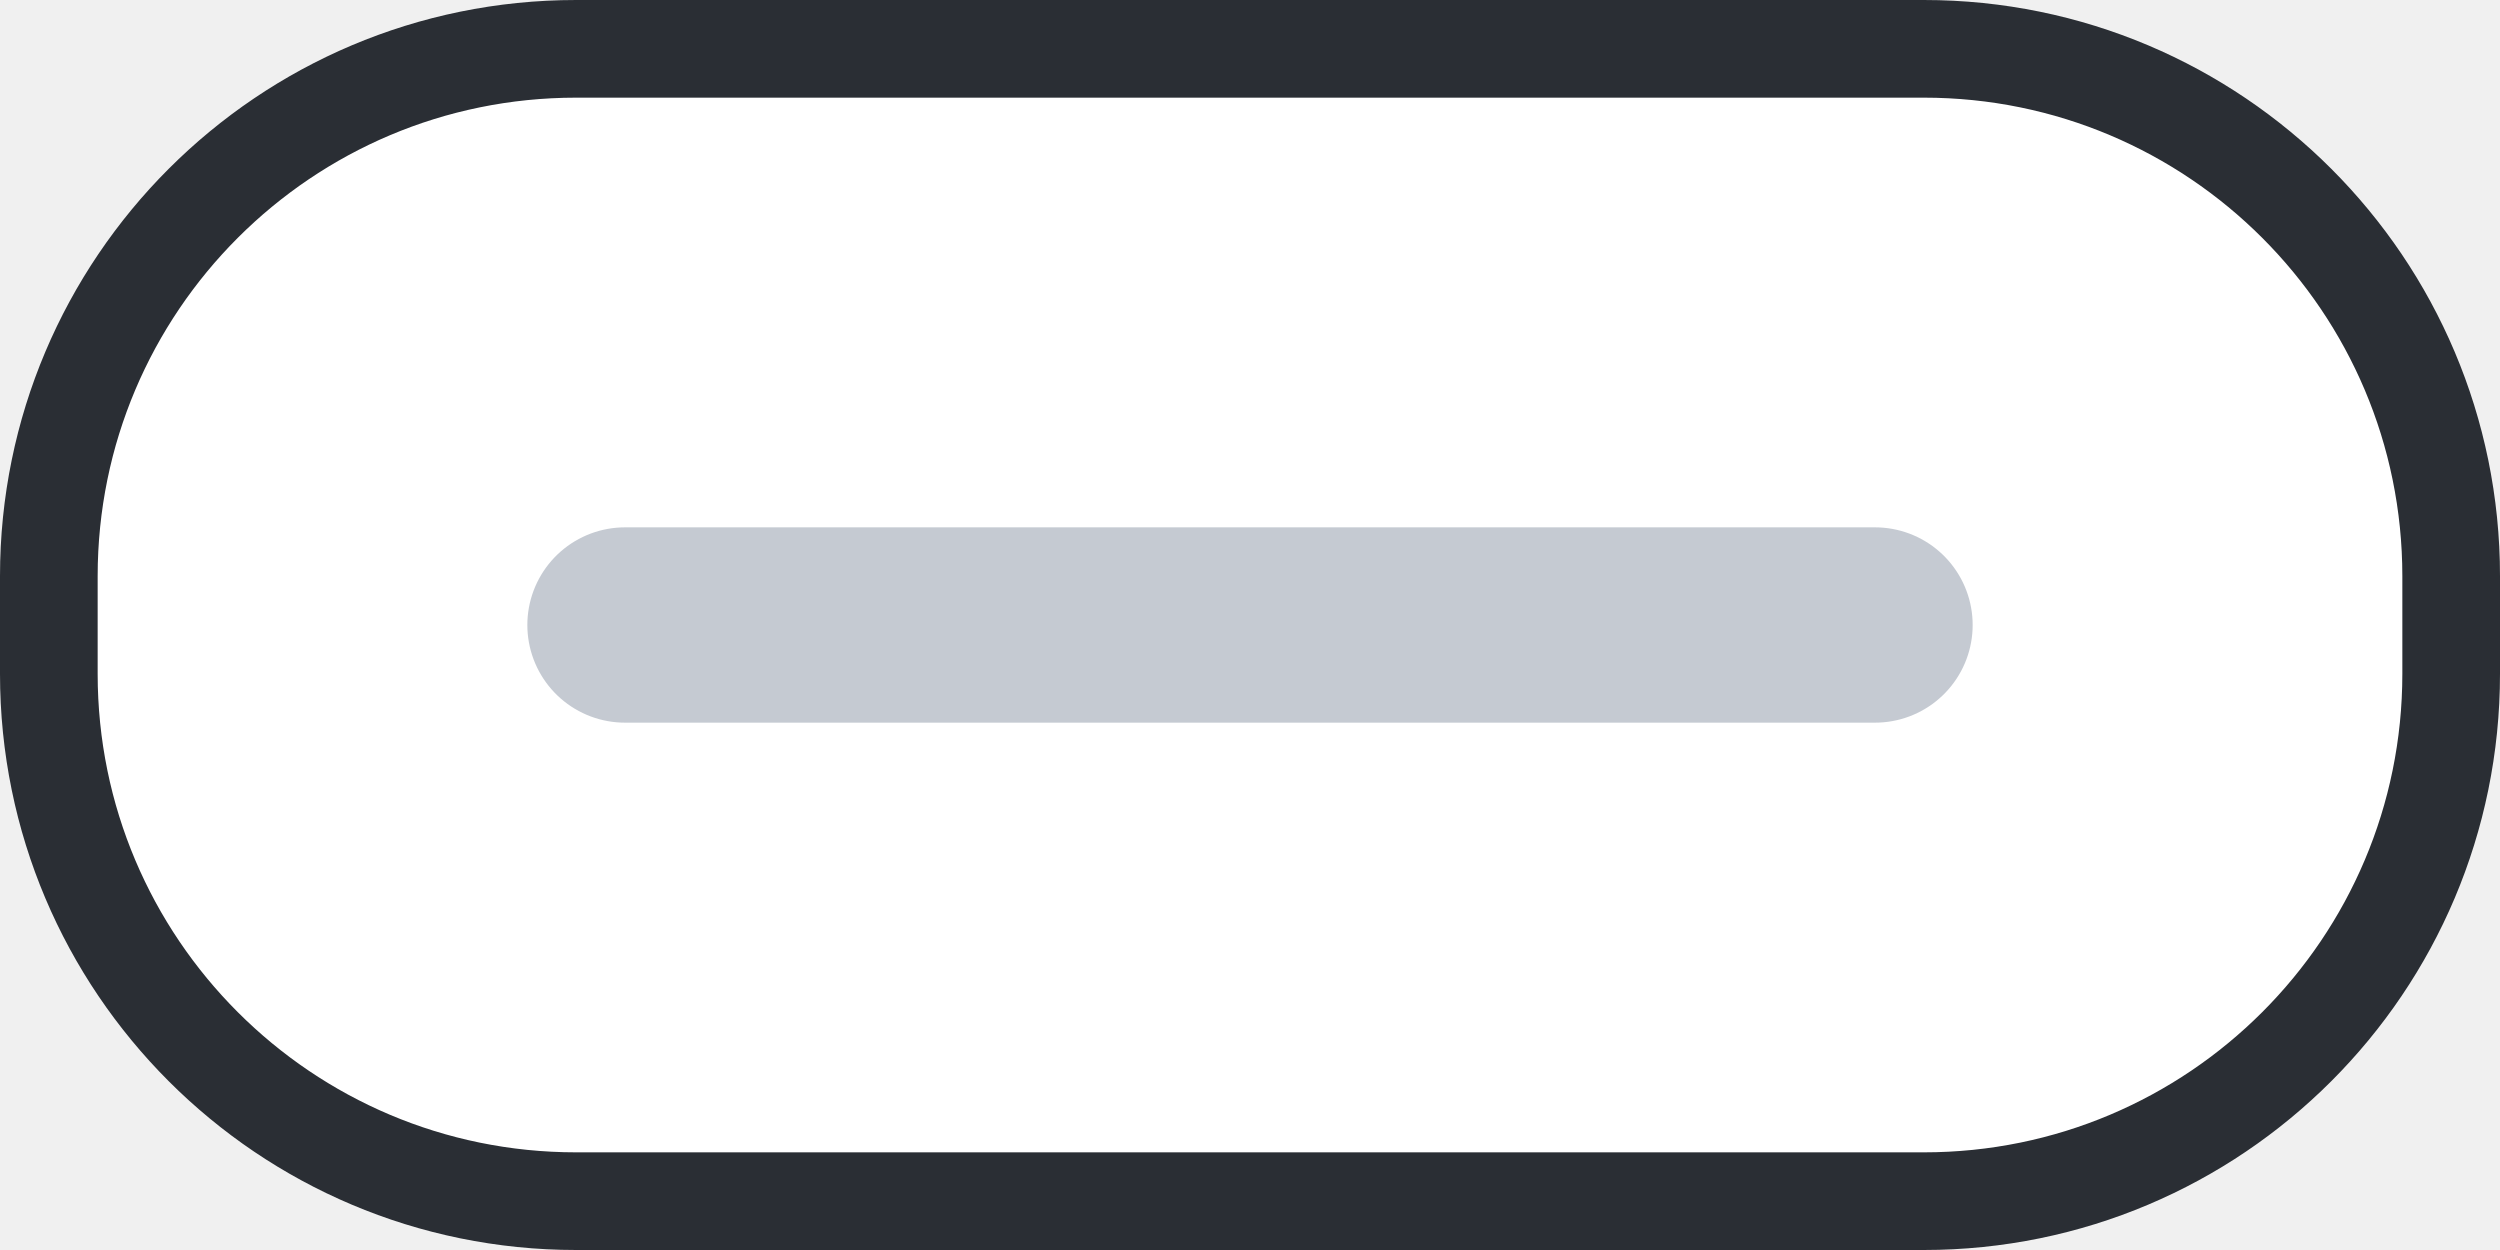
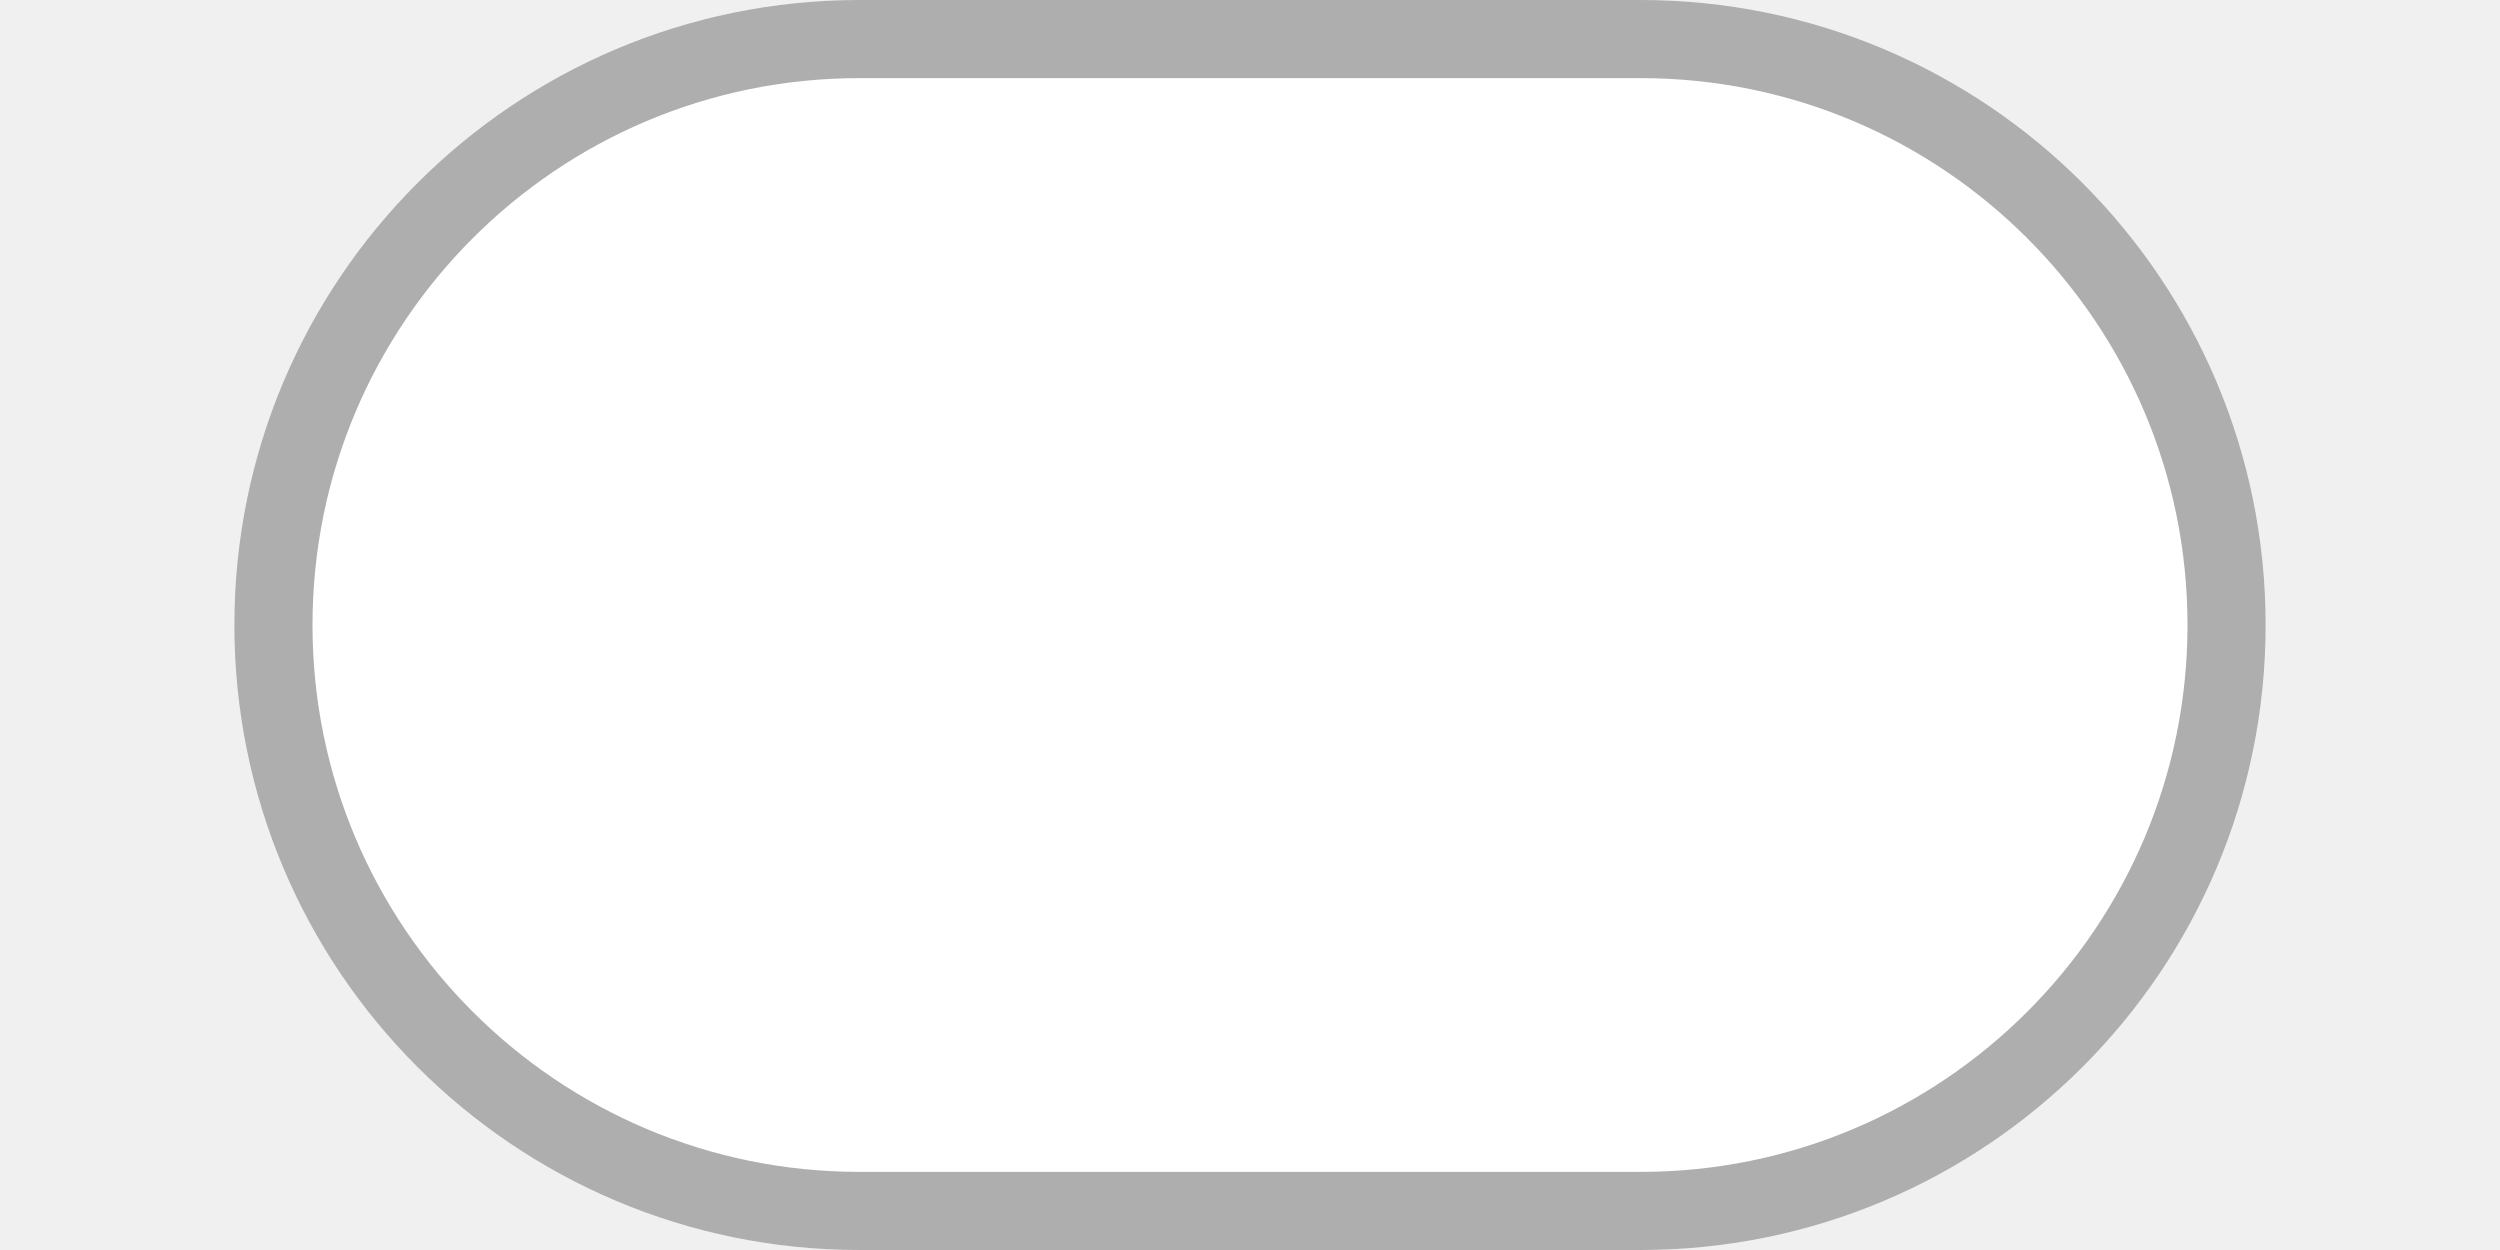
<svg xmlns="http://www.w3.org/2000/svg" width="256" height="128" viewBox="0 0 256 128">
-   <rect x="5" y="5" width="246" height="118" rx="54" fill="#ffffff" stroke="#2a2e34" stroke-width="10" />
-   <path d="M64 64 H192" stroke="#c5cad2" stroke-width="20" stroke-linecap="round" />
+   <rect x="24" y="0" width="208" height="128" rx="64" fill="#ffffff" />
+   <rect x="28" y="4" width="200" height="120" rx="60" fill="none" stroke="#000000" stroke-opacity=".32" stroke-width="8" />
</svg>
